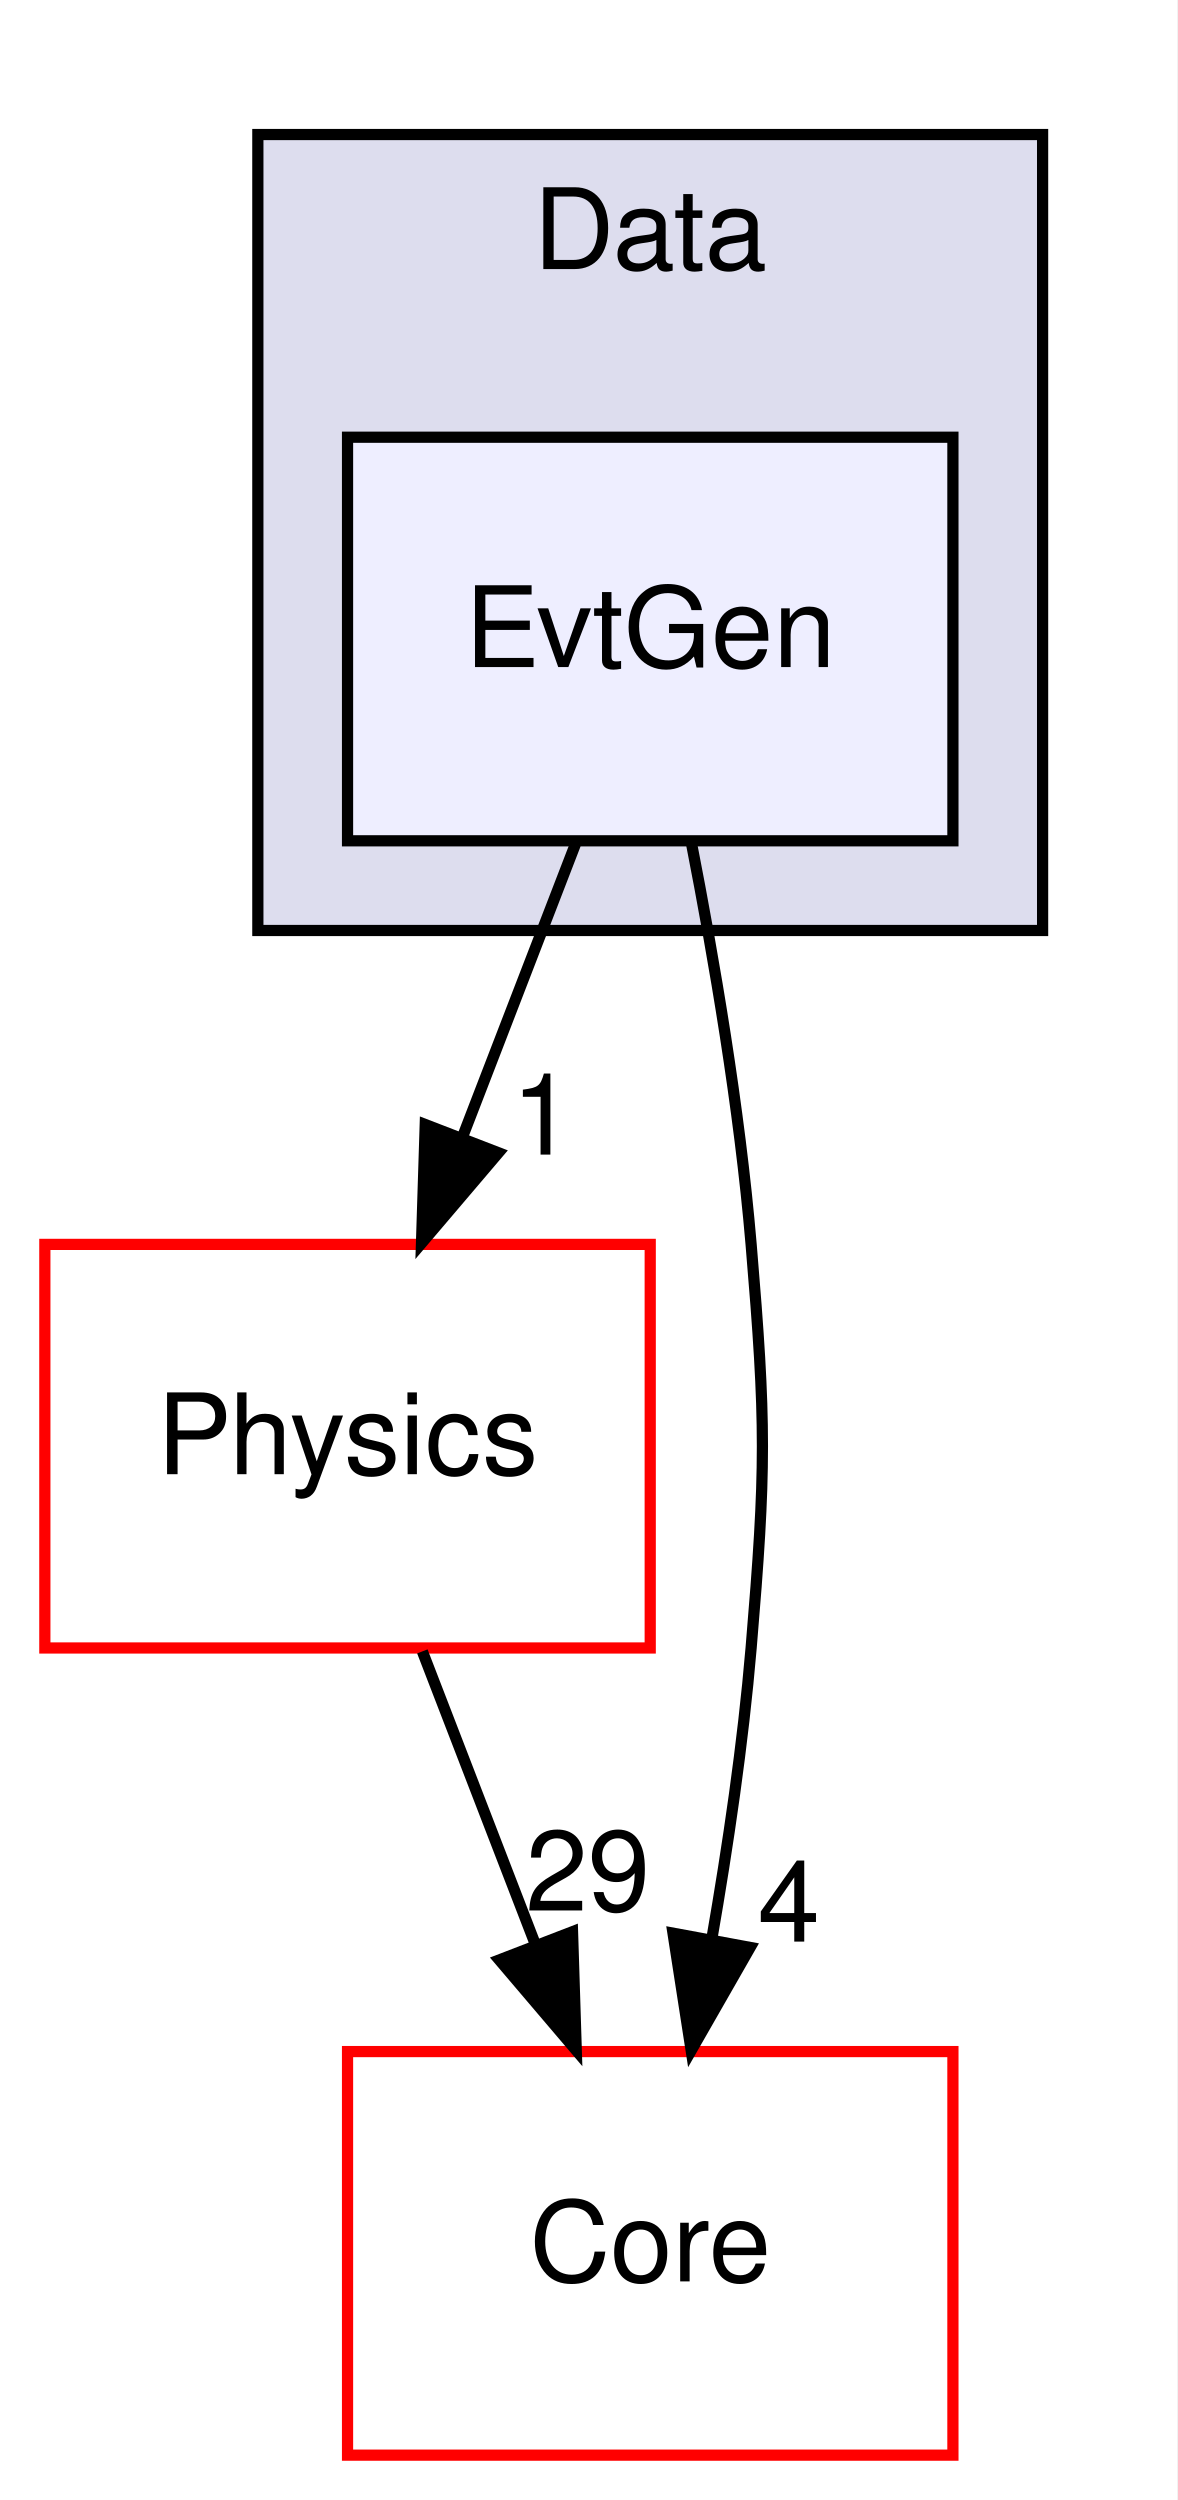
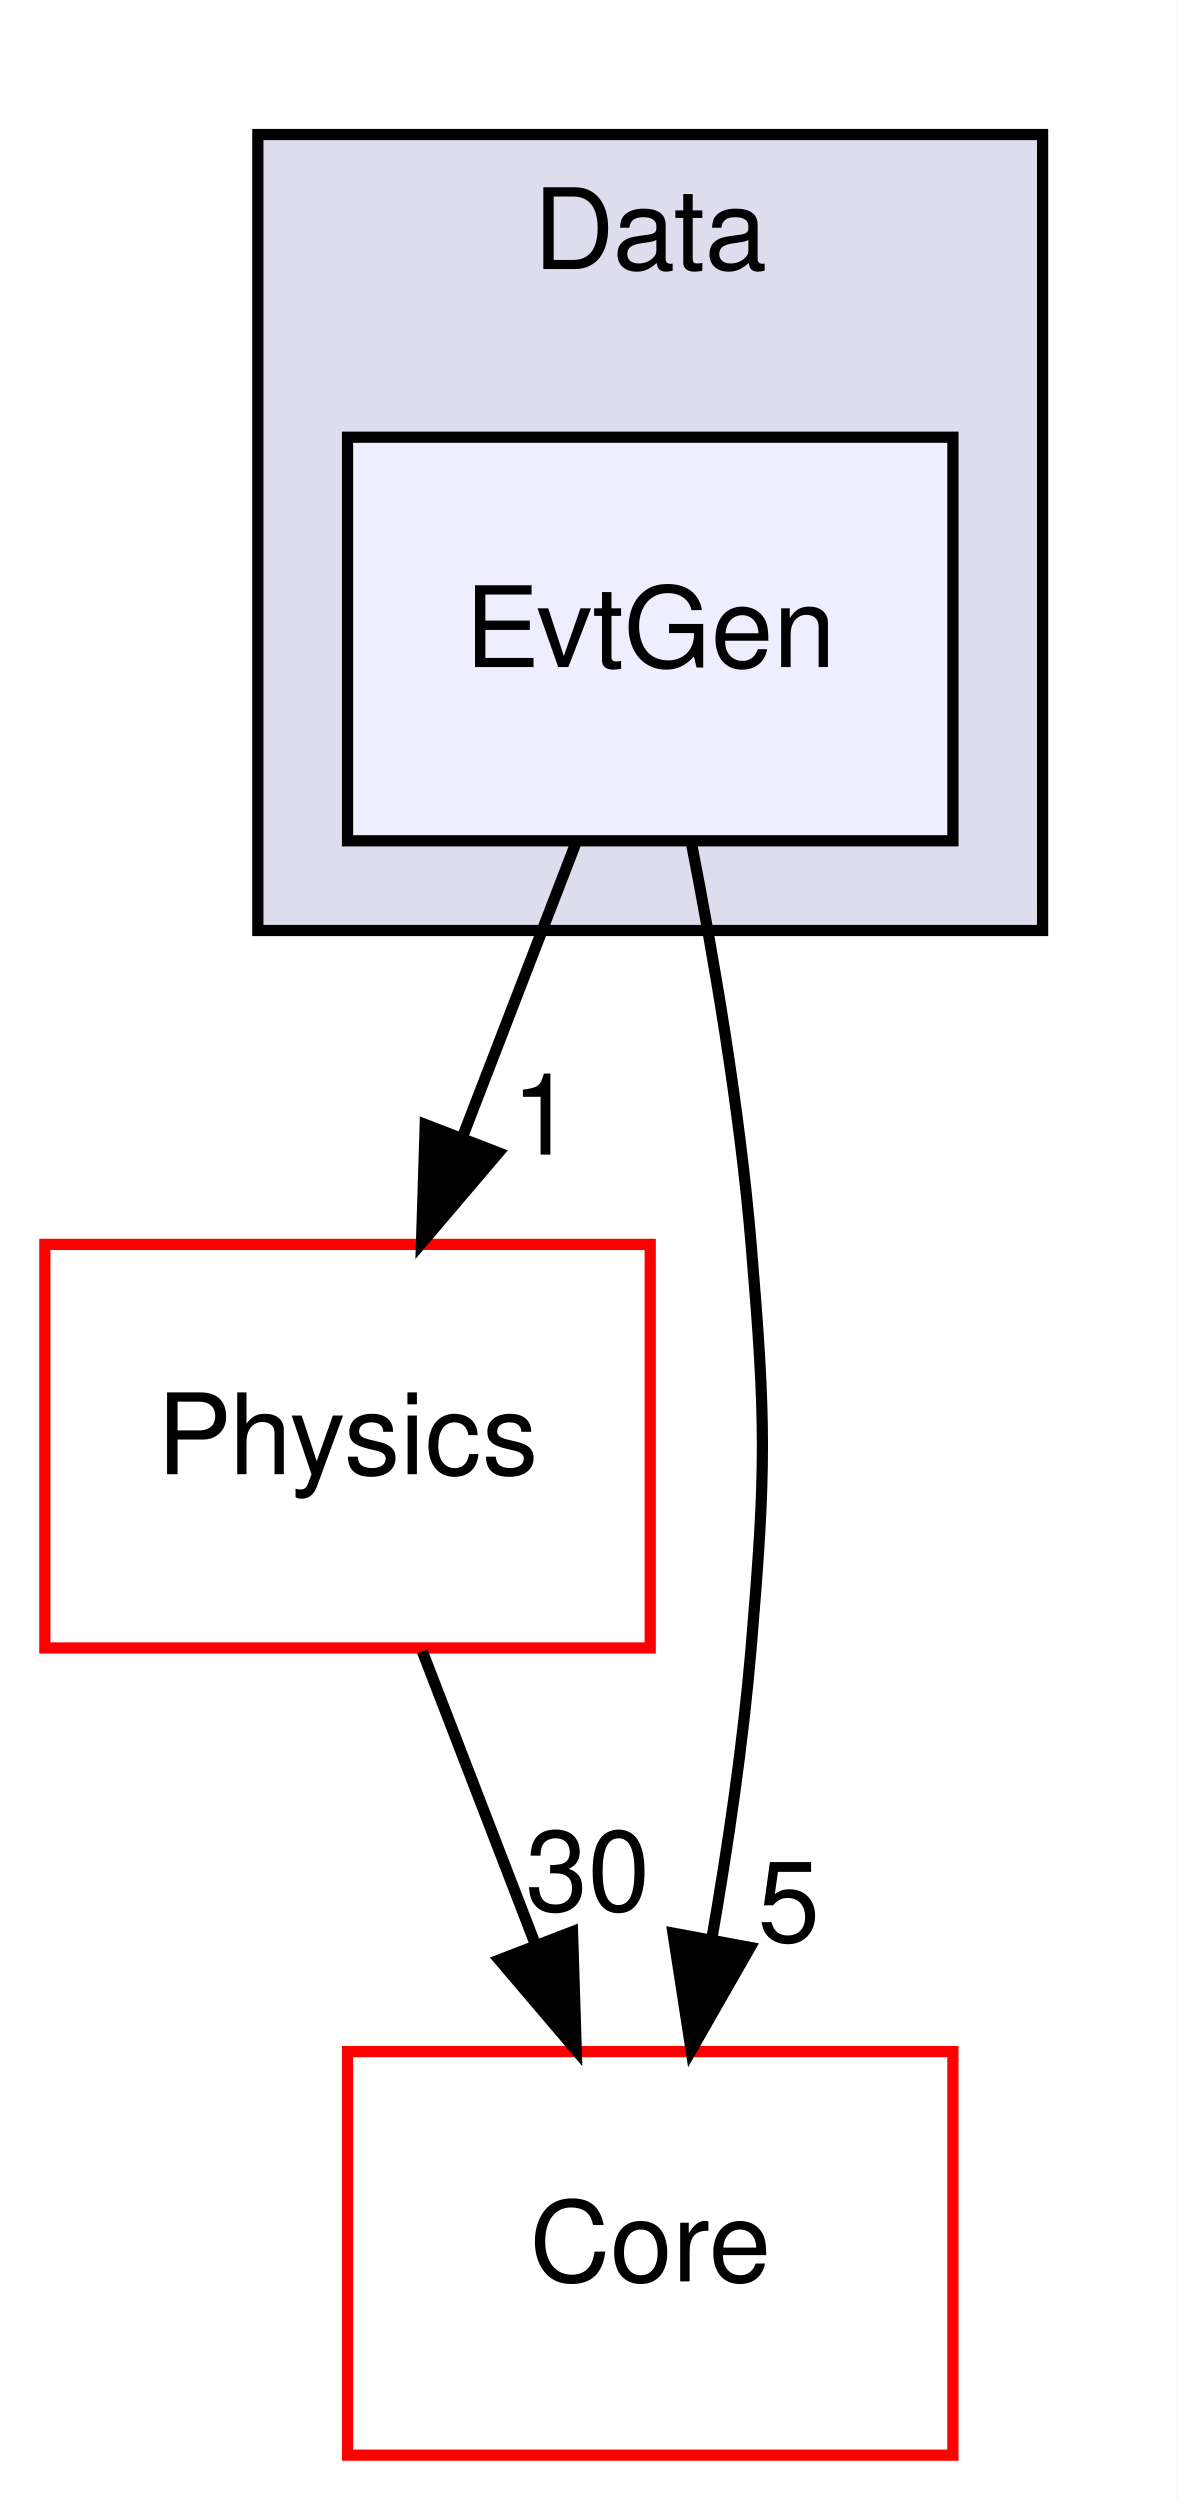
<svg xmlns="http://www.w3.org/2000/svg" xmlns:xlink="http://www.w3.org/1999/xlink" width="105pt" height="223pt" viewBox="0.00 0.00 105.00 223.00">
  <g id="graph0" class="graph" transform="scale(1 1) rotate(0) translate(4 219)">
    <polygon fill="white" stroke="none" points="-4,4 -4,-219 101,-219 101,4 -4,4" />
    <g id="clust1" class="cluster">
      <g id="a_clust1">
        <a xlink:href="dir_e3d743d0ec9b4013b28b5d69101bc7fb.html" target="_top" xlink:title="Data">
          <polygon fill="#ddddee" stroke="black" points="19,-136 19,-207 89,-207 89,-136 19,-136" />
          <text text-anchor="middle" x="54" y="-195" font-family="Helvetica,sans-Serif" font-size="10.00">Data</text>
        </a>
      </g>
    </g>
    <g id="node1" class="node">
      <g id="a_node1">
        <a xlink:href="dir_52d895fbf30778b876025c15dcde8728.html" target="_top" xlink:title="EvtGen">
          <polygon fill="#eeeeff" stroke="black" points="81,-180 27,-180 27,-144 81,-144 81,-180" />
          <text text-anchor="middle" x="54" y="-159.5" font-family="Helvetica,sans-Serif" font-size="10.00">EvtGen</text>
        </a>
      </g>
    </g>
    <g id="node2" class="node">
      <g id="a_node2">
        <a xlink:href="dir_fd3a82303f5206df56505f8b5712131f.html" target="_top" xlink:title="Physics">
          <polygon fill="white" stroke="red" points="54,-108 0,-108 0,-72 54,-72 54,-108" />
          <text text-anchor="middle" x="27" y="-87.5" font-family="Helvetica,sans-Serif" font-size="10.00">Physics</text>
        </a>
      </g>
    </g>
    <g id="edge1" class="edge">
      <path fill="none" stroke="black" d="M47.326,-143.697C44.285,-135.813 40.617,-126.304 37.239,-117.546" />
      <polygon fill="black" stroke="black" points="40.462,-116.175 33.597,-108.104 33.931,-118.694 40.462,-116.175" />
      <g id="a_edge1-headlabel">
-         <a xlink:href="dir_000004_000017.html" target="_top" xlink:title="1">
+         <a xlink:href="dir_000004_000015.html" target="_top" xlink:title="1">
          <text text-anchor="middle" x="44.404" y="-116.007" font-family="Helvetica,sans-Serif" font-size="10.00">1</text>
        </a>
      </g>
    </g>
    <g id="node3" class="node">
      <g id="a_node3">
        <a xlink:href="dir_c6310732a22f63c0c2fc5595561e68f1.html" target="_top" xlink:title="Core">
          <polygon fill="white" stroke="red" points="81,-36 27,-36 27,-0 81,-0 81,-36" />
          <text text-anchor="middle" x="54" y="-15.5" font-family="Helvetica,sans-Serif" font-size="10.00">Core</text>
        </a>
      </g>
    </g>
    <g id="edge2" class="edge">
      <path fill="none" stroke="black" d="M57.654,-143.908C59.676,-133.569 61.981,-120.09 63,-108 64.344,-92.057 64.344,-87.943 63,-72 62.283,-63.499 60.931,-54.312 59.488,-46.012" />
      <polygon fill="black" stroke="black" points="62.914,-45.289 57.654,-36.093 56.031,-46.562 62.914,-45.289" />
      <g id="a_edge2-headlabel">
-         <a xlink:href="dir_000004_000000.html" target="_top" xlink:title="4">
-           <text text-anchor="middle" x="66.36" y="-45.807" font-family="Helvetica,sans-Serif" font-size="10.00">4</text>
+         <a xlink:href="dir_000004_000000.html" target="_top" xlink:title="5">
+           <text text-anchor="middle" x="66.36" y="-45.807" font-family="Helvetica,sans-Serif" font-size="10.00">5</text>
        </a>
      </g>
    </g>
    <g id="edge3" class="edge">
      <path fill="none" stroke="black" d="M33.674,-71.697C36.715,-63.813 40.383,-54.304 43.761,-45.546" />
      <polygon fill="black" stroke="black" points="47.069,-46.694 47.403,-36.104 40.538,-44.175 47.069,-46.694" />
      <g id="a_edge3-headlabel">
-         <a xlink:href="dir_000017_000000.html" target="_top" xlink:title="29">
-           <text text-anchor="middle" x="48.425" y="-48.569" font-family="Helvetica,sans-Serif" font-size="10.00">29</text>
+         <a xlink:href="dir_000015_000000.html" target="_top" xlink:title="30">
+           <text text-anchor="middle" x="48.425" y="-48.569" font-family="Helvetica,sans-Serif" font-size="10.00">30</text>
        </a>
      </g>
    </g>
  </g>
</svg>
